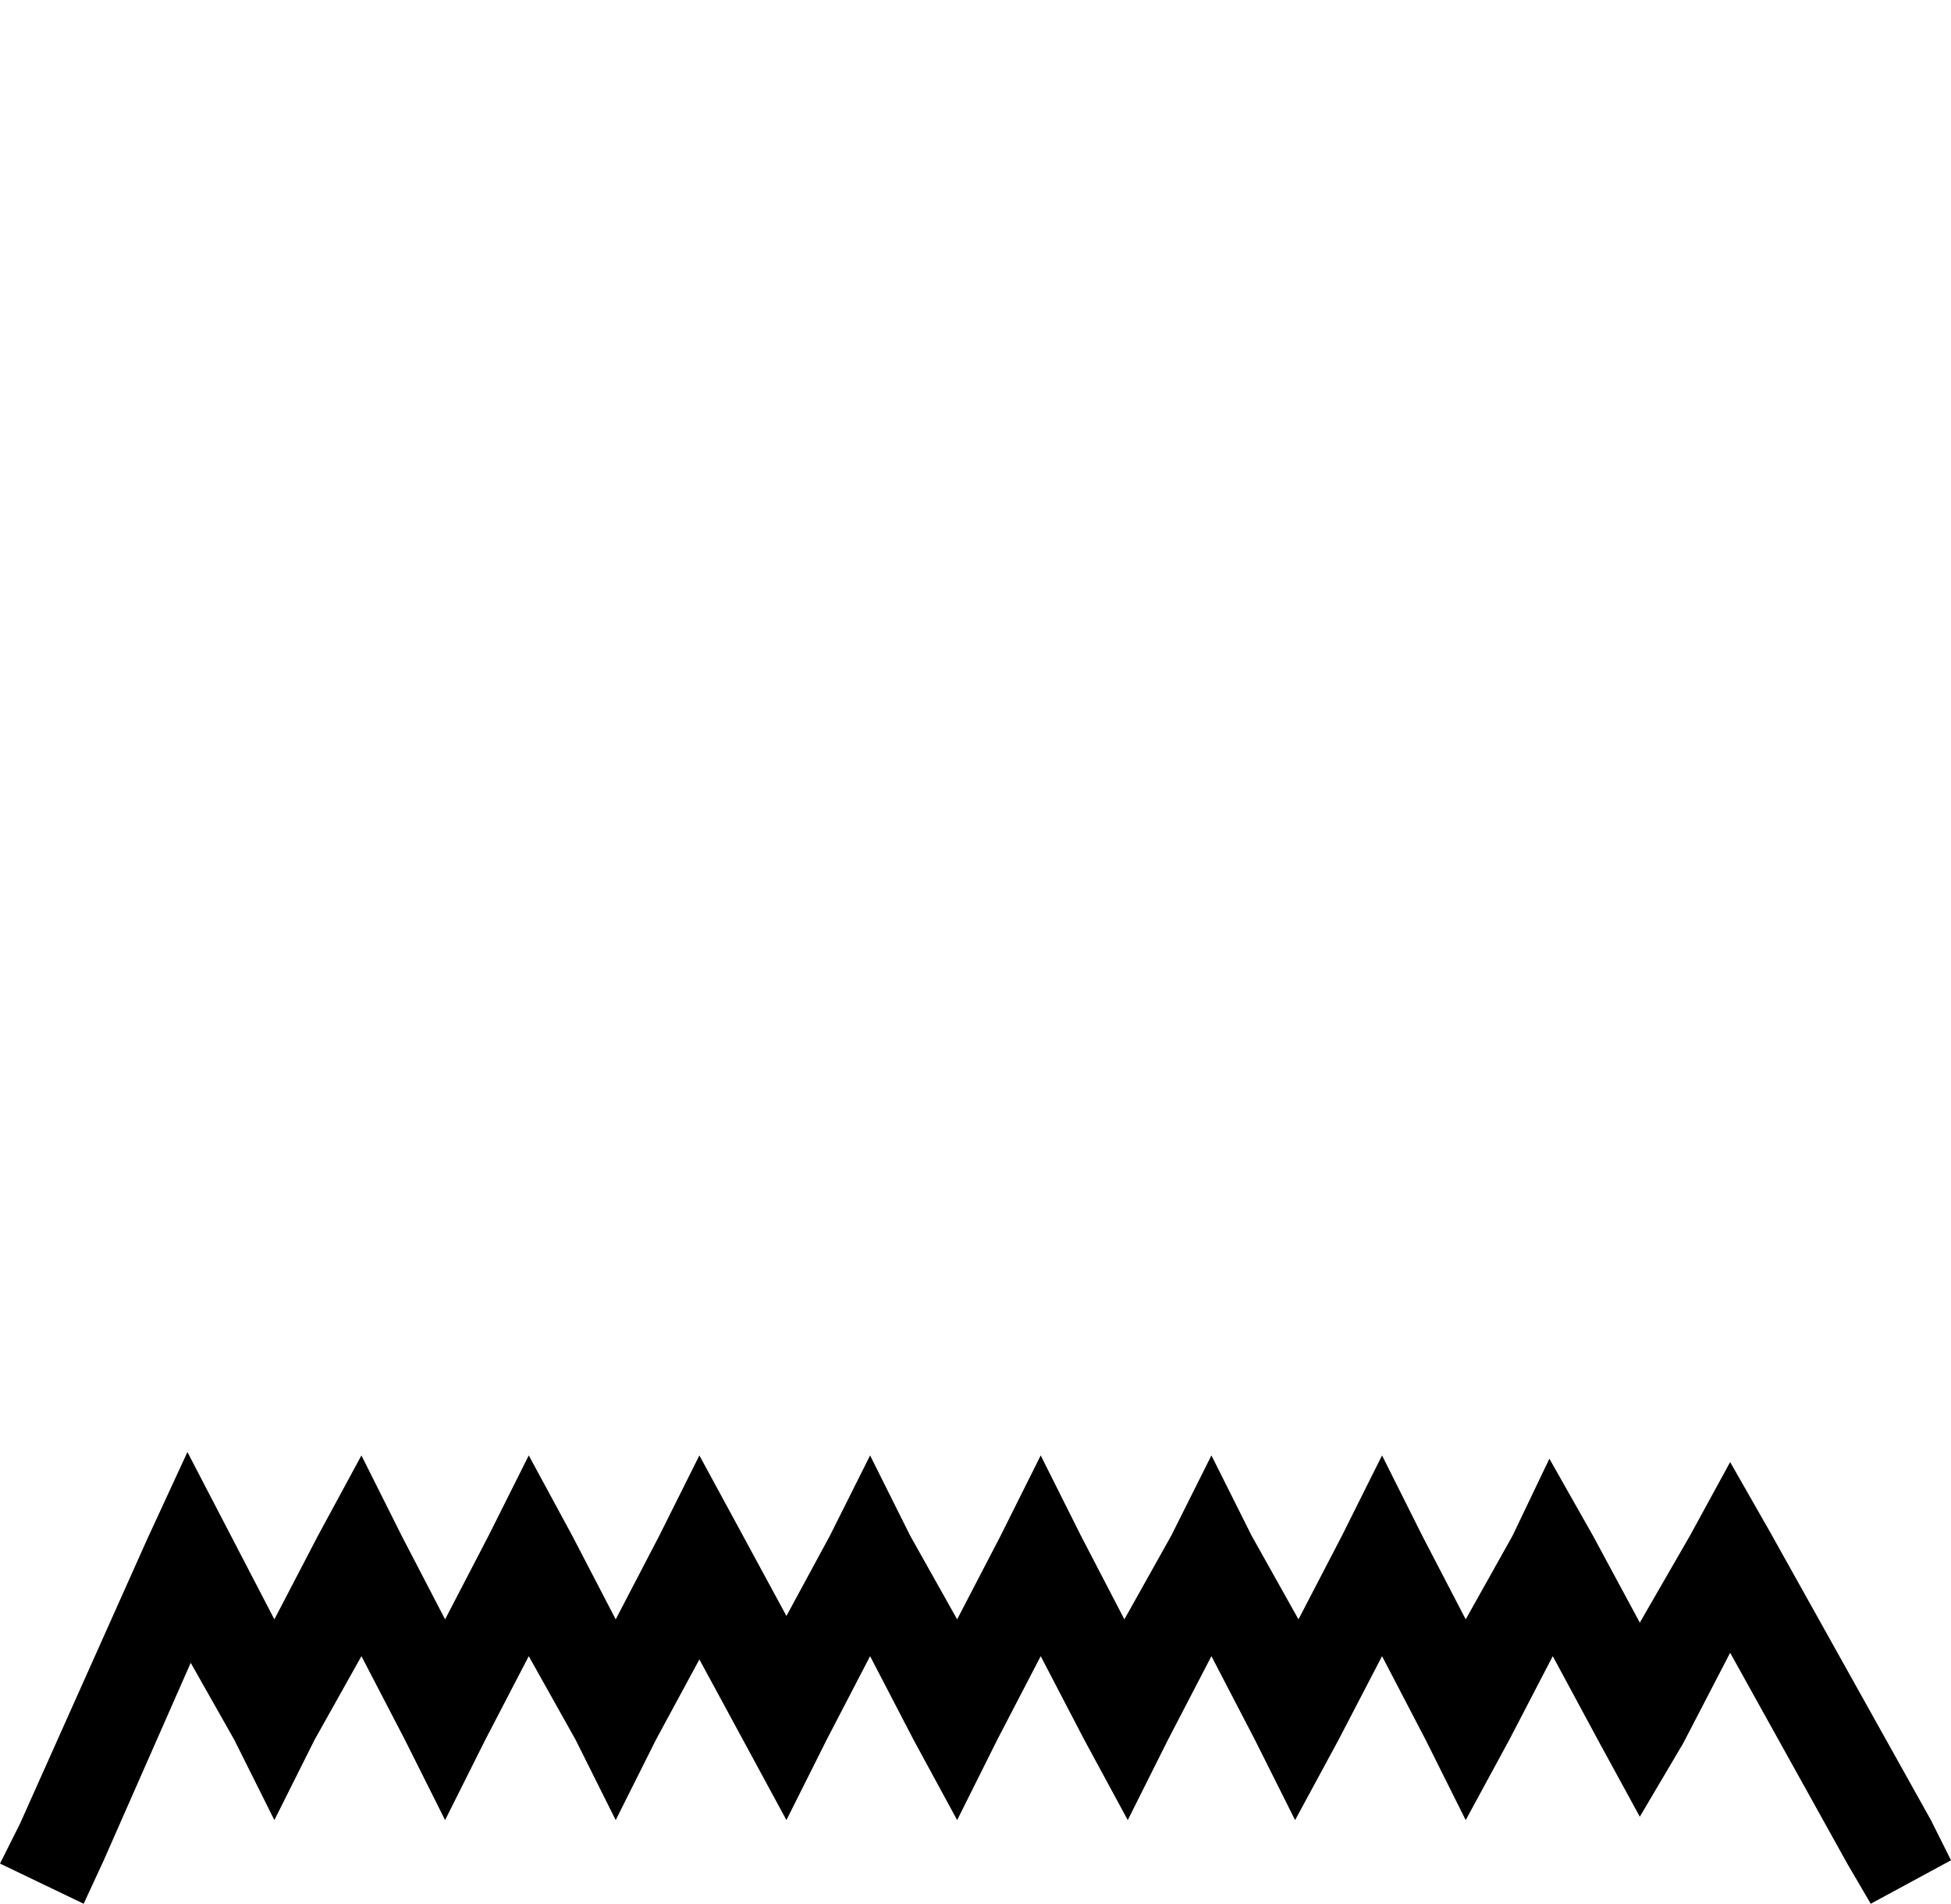
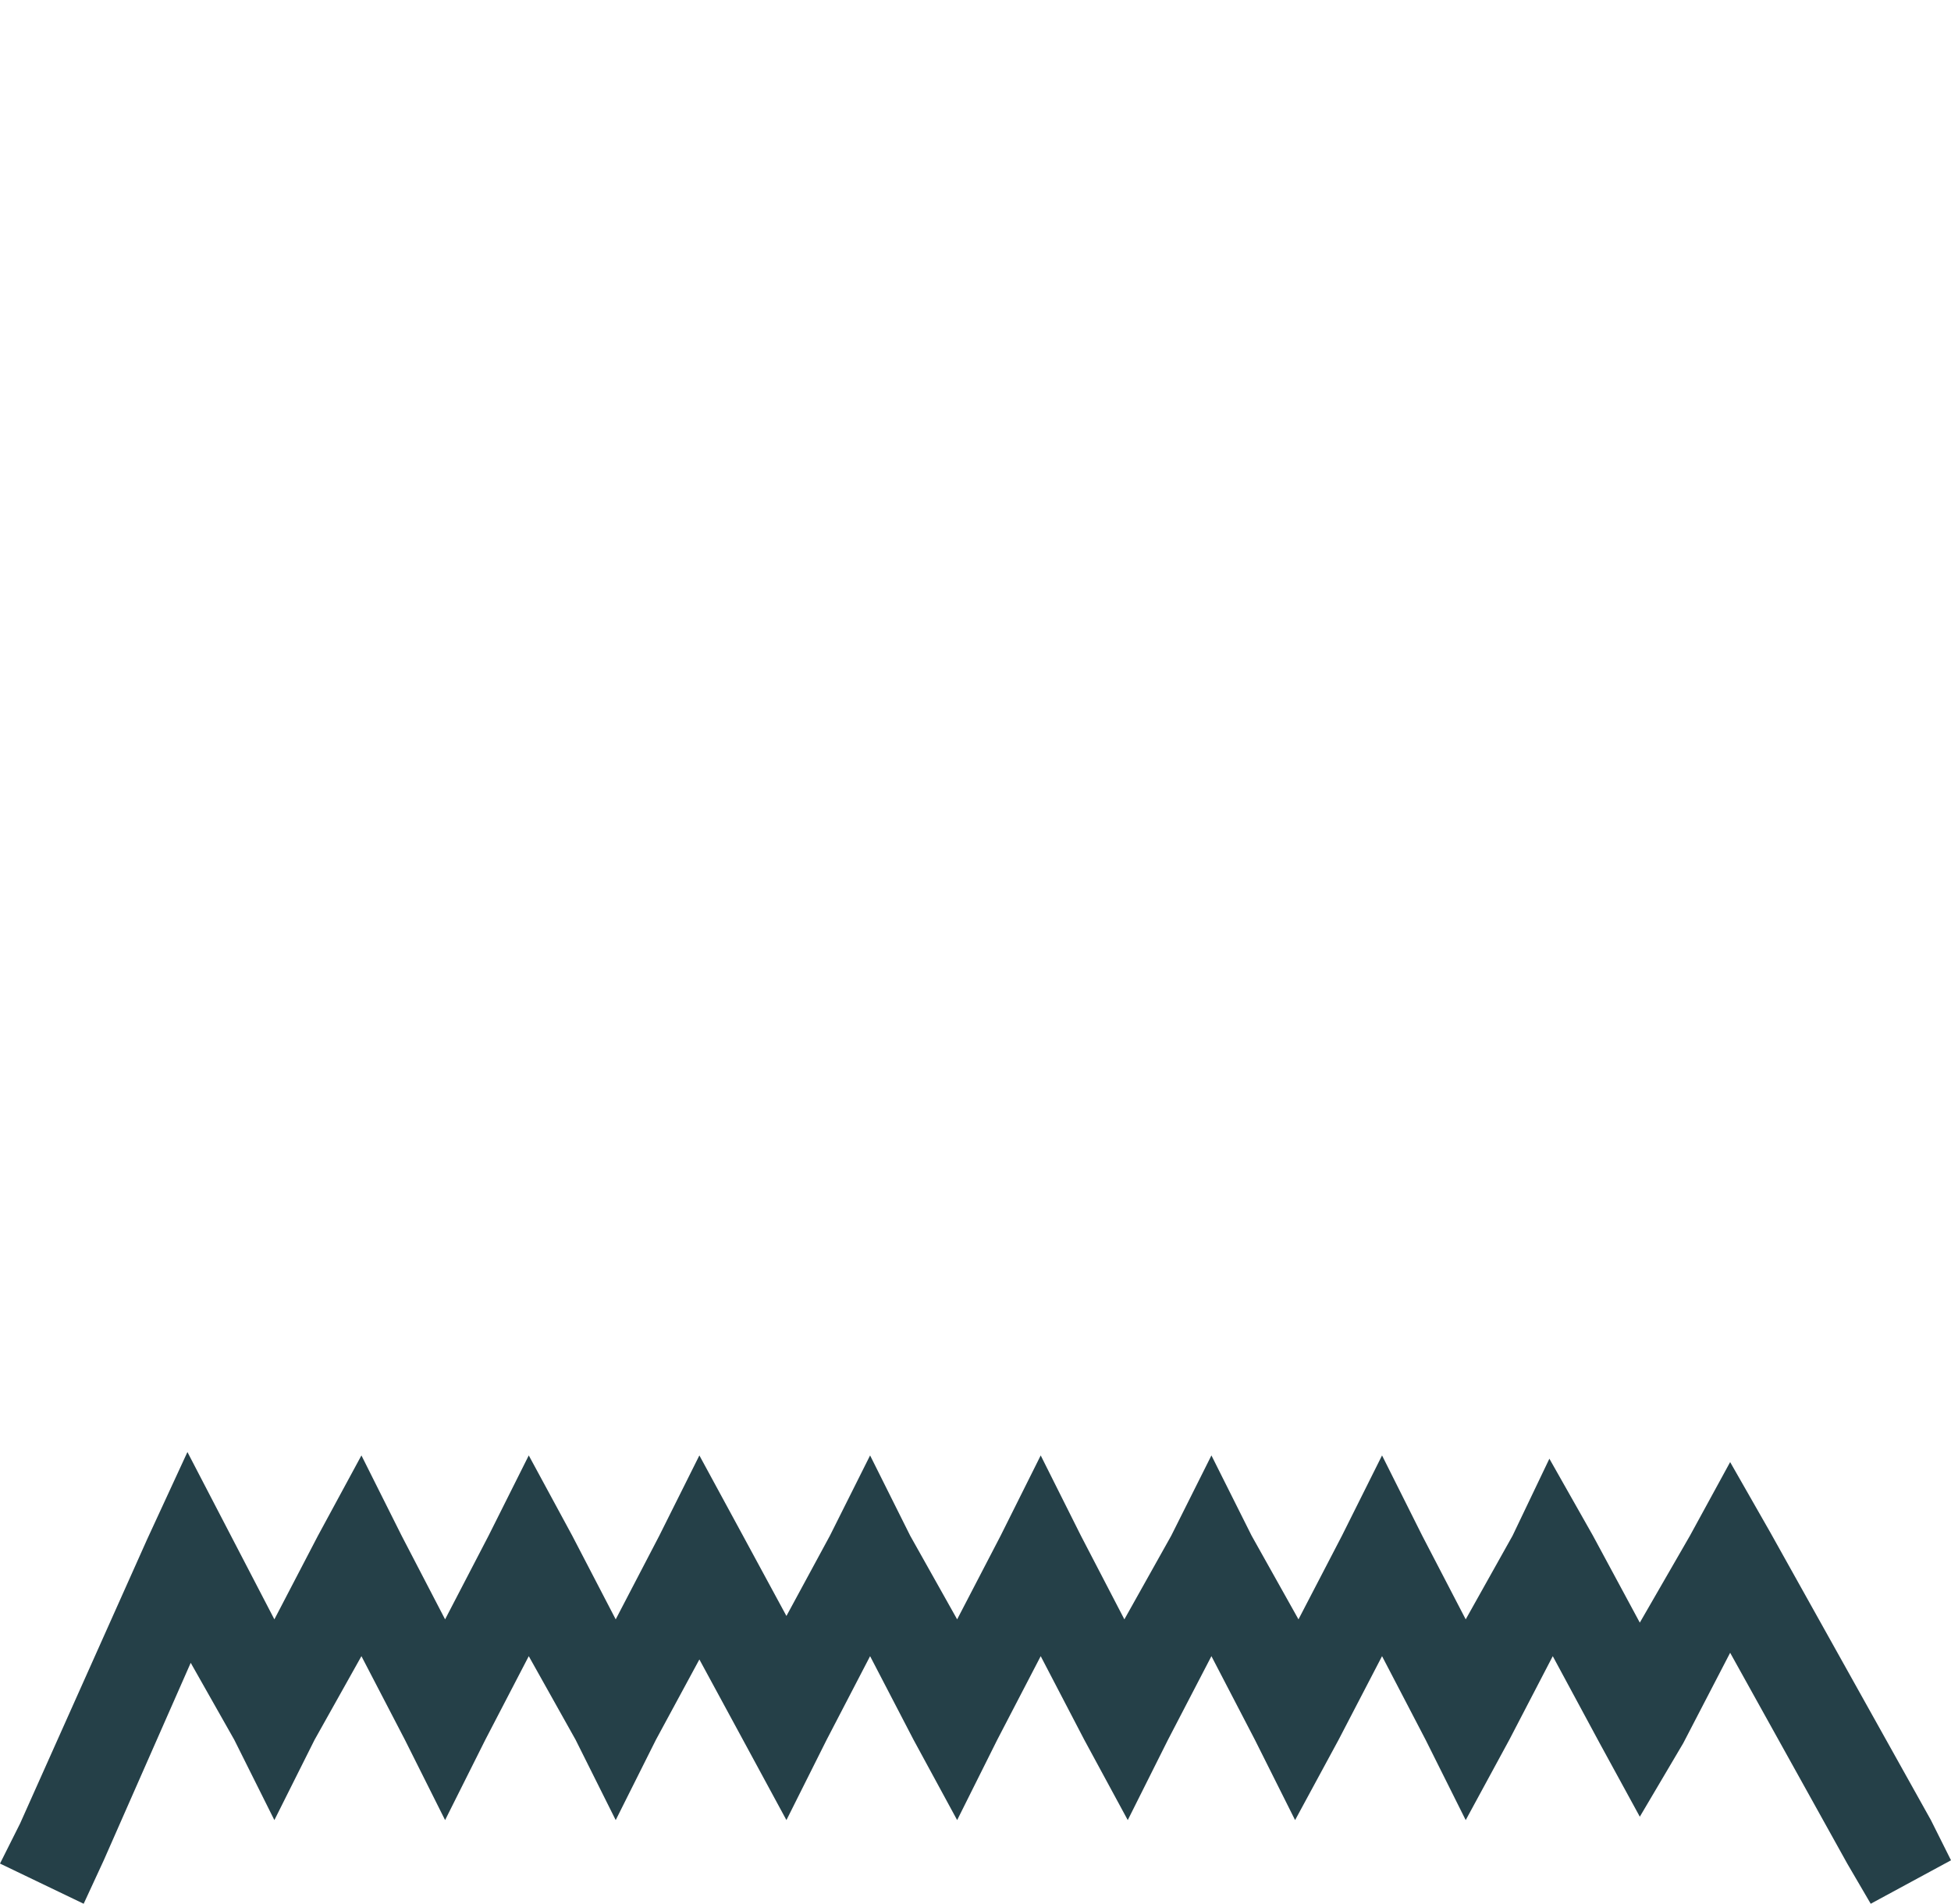
<svg xmlns="http://www.w3.org/2000/svg" viewBox="0 0 18.445 18.0">
-   <path d="M 1.772 13.729 L 1.392 14.552 L 0.19 17.241 L 0 17.62 L 0.791 18 L 0.981 17.589 L 1.803 15.722 L 2.215 16.45 L 2.594 17.209 L 2.974 16.45 L 3.417 15.659 L 3.828 16.45 L 4.208 17.209 L 4.588 16.45 L 4.999 15.659 L 5.442 16.45 L 5.821 17.209 L 6.201 16.45 L 6.612 15.69 L 7.024 16.45 L 7.435 17.209 L 7.815 16.45 L 8.226 15.659 L 8.637 16.45 L 9.049 17.209 L 9.428 16.45 L 9.839 15.659 L 10.251 16.45 L 10.662 17.209 L 11.042 16.45 L 11.453 15.659 L 11.864 16.45 L 12.244 17.209 L 12.655 16.45 L 13.066 15.659 L 13.478 16.45 L 13.857 17.209 L 14.269 16.45 L 14.68 15.659 L 15.123 16.481 L 15.503 17.177 L 15.914 16.481 L 16.357 15.627 L 17.464 17.62 L 17.686 18 L 18.445 17.589 L 18.255 17.209 L 16.736 14.488 L 16.357 13.824 L 15.977 14.52 L 15.503 15.342 L 15.06 14.52 L 14.648 13.792 L 14.3 14.52 L 13.857 15.311 L 13.446 14.52 L 13.066 13.761 L 12.687 14.52 L 12.276 15.311 L 11.833 14.52 L 11.453 13.761 L 11.073 14.52 L 10.63 15.311 L 10.219 14.52 L 9.839 13.761 L 9.46 14.52 L 9.049 15.311 L 8.605 14.52 L 8.226 13.761 L 7.846 14.52 L 7.435 15.279 L 7.024 14.52 L 6.612 13.761 L 6.233 14.52 L 5.821 15.311 L 5.41 14.52 L 4.999 13.761 L 4.619 14.52 L 4.208 15.311 L 3.797 14.52 L 3.417 13.761 L 3.006 14.52 L 2.594 15.311 L 2.183 14.52 L 1.772 13.729 Z" style="fill:#000000;stroke:none" />
+   <path d="M 1.772 13.729 L 1.392 14.552 L 0.19 17.241 L 0 17.62 L 0.791 18 L 0.981 17.589 L 1.803 15.722 L 2.215 16.45 L 2.594 17.209 L 2.974 16.45 L 3.417 15.659 L 3.828 16.45 L 4.208 17.209 L 4.588 16.45 L 4.999 15.659 L 5.442 16.45 L 5.821 17.209 L 6.201 16.45 L 6.612 15.69 L 7.024 16.45 L 7.435 17.209 L 7.815 16.45 L 8.226 15.659 L 8.637 16.45 L 9.049 17.209 L 9.428 16.45 L 9.839 15.659 L 10.251 16.45 L 10.662 17.209 L 11.042 16.45 L 11.453 15.659 L 11.864 16.45 L 12.244 17.209 L 12.655 16.45 L 13.066 15.659 L 13.478 16.45 L 13.857 17.209 L 14.269 16.45 L 14.68 15.659 L 15.123 16.481 L 15.503 17.177 L 15.914 16.481 L 16.357 15.627 L 17.464 17.62 L 17.686 18 L 18.445 17.589 L 18.255 17.209 L 16.736 14.488 L 16.357 13.824 L 15.977 14.52 L 15.503 15.342 L 15.06 14.52 L 14.648 13.792 L 14.3 14.52 L 13.857 15.311 L 13.446 14.52 L 13.066 13.761 L 12.687 14.52 L 12.276 15.311 L 11.833 14.52 L 11.453 13.761 L 11.073 14.52 L 10.63 15.311 L 10.219 14.52 L 9.839 13.761 L 9.46 14.52 L 9.049 15.311 L 8.605 14.52 L 8.226 13.761 L 7.846 14.52 L 7.435 15.279 L 7.024 14.52 L 6.612 13.761 L 6.233 14.52 L 5.821 15.311 L 5.41 14.52 L 4.999 13.761 L 4.619 14.52 L 4.208 15.311 L 3.797 14.52 L 3.417 13.761 L 3.006 14.52 L 2.594 15.311 L 2.183 14.52 L 1.772 13.729 Z" style="fill:#254048;stroke:none" />
</svg>
